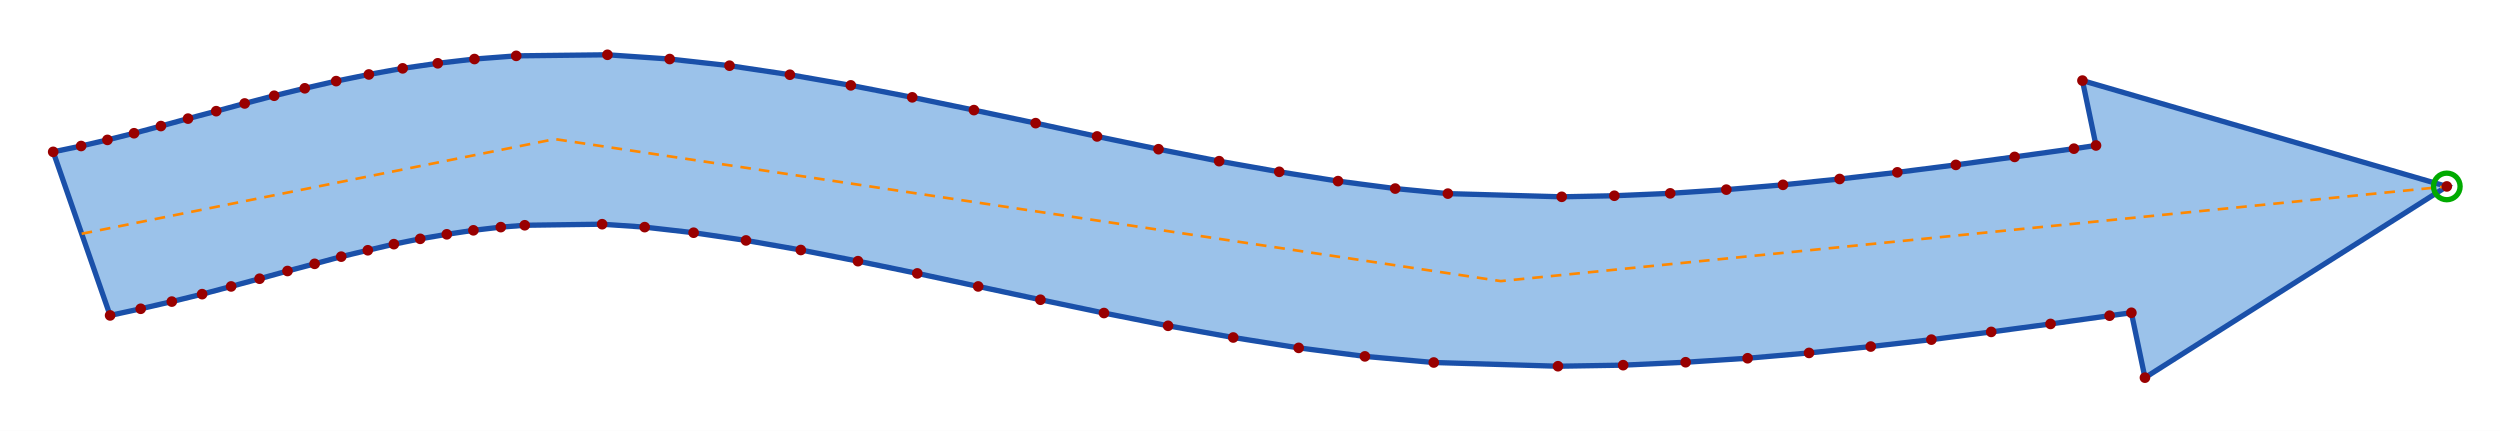
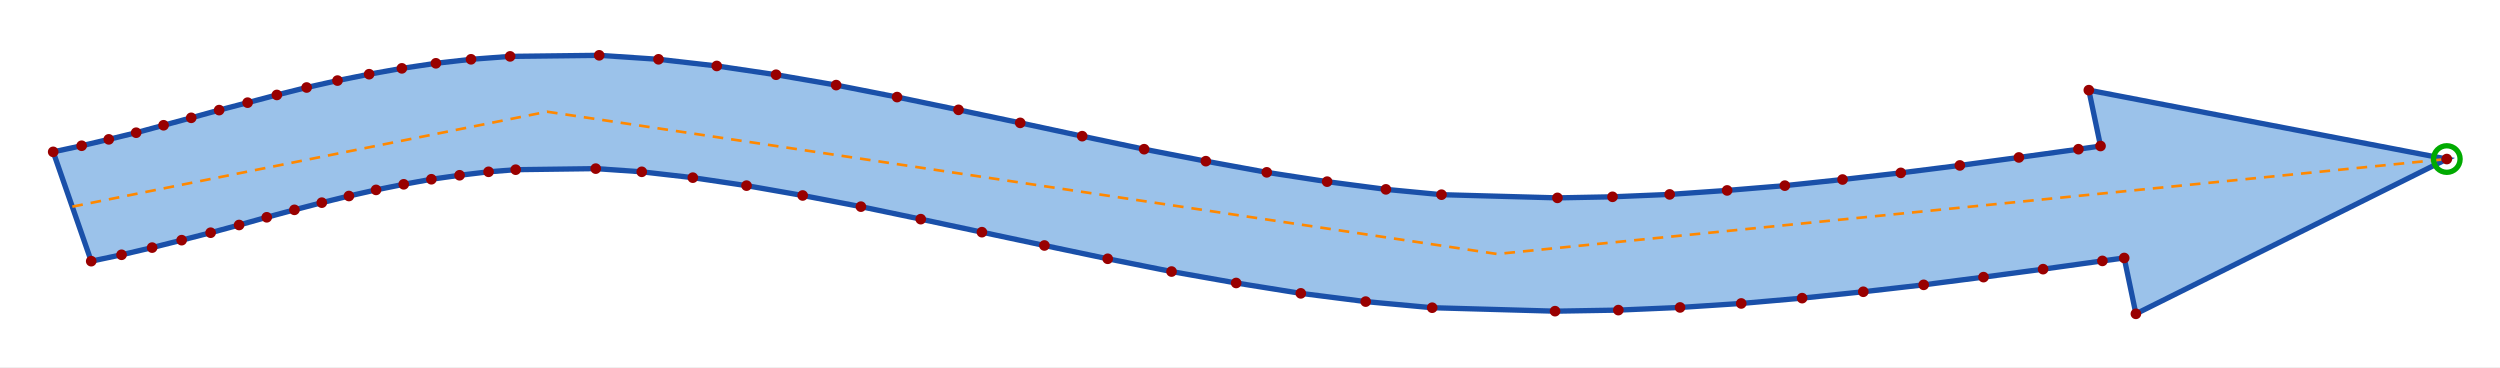
- <svg xmlns="http://www.w3.org/2000/svg" width="940" height="162">
+ <svg xmlns="http://www.w3.org/2000/svg" width="940" height="138">
  <rect width="100%" height="100%" fill="#fff" />
-   <path d="M41.4,118.6 L52.9,116.1 L64.6,113.4 L76.0,110.6 L86.9,107.7 L97.6,104.8 L108.1,101.9 L118.3,99.2 L128.3,96.5 L138.3,94.1 L148.1,91.8 L158.0,89.8 L168.0,88.1 L178.0,86.6 L188.3,85.4 L197.3,84.7 L226.4,84.3 L242.4,85.4 L260.8,87.5 L280.5,90.4 L301.1,94.0 L322.6,98.2 L344.9,102.8 L367.8,107.7 L391.2,112.7 L415.1,117.7 L439.2,122.5 L463.7,126.9 L488.3,130.8 L513.2,134.0 L539.1,136.3 L585.8,137.7 L610.3,137.3 L633.8,136.2 L657.1,134.7 L680.2,132.7 L703.4,130.3 L726.2,127.7 L748.7,124.8 L771.0,121.8 L793.2,118.7 L801.4,117.6 L806.5,142.0 L920.0,70.1 L783.0,30.3 L788.1,54.7 L779.8,55.9 L757.5,59.0 L735.4,62.0 L713.4,64.8 L691.7,67.3 L670.4,69.5 L649.1,71.3 L628.0,72.7 L607.0,73.6 L587.2,74.0 L544.4,72.8 L524.6,70.9 L503.1,68.1 L481.0,64.6 L458.4,60.6 L435.6,56.1 L412.5,51.3 L389.4,46.3 L366.2,41.4 L343.0,36.6 L319.9,32.1 L297.0,28.1 L274.3,24.7 L251.8,22.2 L228.4,20.6 L194.1,21.0 L178.4,22.2 L164.6,23.8 L151.4,25.7 L138.7,28.0 L126.4,30.5 L114.6,33.2 L103.1,36.0 L92.0,38.9 L81.3,41.8 L70.7,44.6 L60.5,47.4 L50.4,50.1 L40.4,52.6 L30.5,54.9 L20.0,57.1 Z" fill="#4a90d9" fill-opacity="0.55" stroke="#1a50a9" stroke-width="2" fill-rule="evenodd" />
-   <path d="M30.7,87.9 L208.6,52.3 L564.3,105.7 L920.0,70.1" fill="none" stroke="#f80" stroke-width="1" stroke-dasharray="4 3" />
-   <circle cx="41.4" cy="118.6" r="2" fill="#900" />
-   <circle cx="52.9" cy="116.1" r="2" fill="#900" />
-   <circle cx="64.6" cy="113.4" r="2" fill="#900" />
-   <circle cx="76.0" cy="110.6" r="2" fill="#900" />
-   <circle cx="86.9" cy="107.7" r="2" fill="#900" />
-   <circle cx="97.6" cy="104.8" r="2" fill="#900" />
-   <circle cx="108.1" cy="101.9" r="2" fill="#900" />
-   <circle cx="118.3" cy="99.2" r="2" fill="#900" />
-   <circle cx="128.3" cy="96.5" r="2" fill="#900" />
-   <circle cx="138.3" cy="94.1" r="2" fill="#900" />
-   <circle cx="148.1" cy="91.8" r="2" fill="#900" />
-   <circle cx="158.0" cy="89.8" r="2" fill="#900" />
-   <circle cx="168.0" cy="88.1" r="2" fill="#900" />
-   <circle cx="178.0" cy="86.6" r="2" fill="#900" />
-   <circle cx="188.3" cy="85.4" r="2" fill="#900" />
-   <circle cx="197.3" cy="84.7" r="2" fill="#900" />
-   <circle cx="226.4" cy="84.3" r="2" fill="#900" />
-   <circle cx="242.4" cy="85.4" r="2" fill="#900" />
-   <circle cx="260.8" cy="87.5" r="2" fill="#900" />
-   <circle cx="280.5" cy="90.4" r="2" fill="#900" />
-   <circle cx="301.1" cy="94.0" r="2" fill="#900" />
-   <circle cx="322.6" cy="98.2" r="2" fill="#900" />
-   <circle cx="344.9" cy="102.8" r="2" fill="#900" />
-   <circle cx="367.8" cy="107.7" r="2" fill="#900" />
-   <circle cx="391.2" cy="112.7" r="2" fill="#900" />
-   <circle cx="415.1" cy="117.7" r="2" fill="#900" />
-   <circle cx="439.2" cy="122.5" r="2" fill="#900" />
-   <circle cx="463.7" cy="126.9" r="2" fill="#900" />
-   <circle cx="488.3" cy="130.8" r="2" fill="#900" />
-   <circle cx="513.2" cy="134.0" r="2" fill="#900" />
-   <circle cx="539.1" cy="136.3" r="2" fill="#900" />
-   <circle cx="585.8" cy="137.7" r="2" fill="#900" />
-   <circle cx="610.3" cy="137.3" r="2" fill="#900" />
-   <circle cx="633.8" cy="136.2" r="2" fill="#900" />
-   <circle cx="657.1" cy="134.7" r="2" fill="#900" />
-   <circle cx="680.2" cy="132.7" r="2" fill="#900" />
-   <circle cx="703.4" cy="130.3" r="2" fill="#900" />
-   <circle cx="726.2" cy="127.7" r="2" fill="#900" />
-   <circle cx="748.7" cy="124.8" r="2" fill="#900" />
-   <circle cx="771.0" cy="121.8" r="2" fill="#900" />
-   <circle cx="793.2" cy="118.7" r="2" fill="#900" />
-   <circle cx="801.4" cy="117.6" r="2" fill="#900" />
-   <circle cx="806.5" cy="142.0" r="2" fill="#900" />
-   <circle cx="920.0" cy="70.1" r="2" fill="#900" />
-   <circle cx="783.0" cy="30.3" r="2" fill="#900" />
-   <circle cx="788.1" cy="54.7" r="2" fill="#900" />
-   <circle cx="779.8" cy="55.9" r="2" fill="#900" />
-   <circle cx="757.5" cy="59.0" r="2" fill="#900" />
-   <circle cx="735.4" cy="62.0" r="2" fill="#900" />
-   <circle cx="713.4" cy="64.8" r="2" fill="#900" />
-   <circle cx="691.7" cy="67.3" r="2" fill="#900" />
-   <circle cx="670.4" cy="69.5" r="2" fill="#900" />
-   <circle cx="649.1" cy="71.3" r="2" fill="#900" />
-   <circle cx="628.0" cy="72.7" r="2" fill="#900" />
-   <circle cx="607.0" cy="73.6" r="2" fill="#900" />
-   <circle cx="587.2" cy="74.0" r="2" fill="#900" />
-   <circle cx="544.4" cy="72.8" r="2" fill="#900" />
-   <circle cx="524.6" cy="70.9" r="2" fill="#900" />
-   <circle cx="503.1" cy="68.1" r="2" fill="#900" />
-   <circle cx="481.0" cy="64.6" r="2" fill="#900" />
-   <circle cx="458.4" cy="60.6" r="2" fill="#900" />
-   <circle cx="435.6" cy="56.1" r="2" fill="#900" />
-   <circle cx="412.5" cy="51.3" r="2" fill="#900" />
-   <circle cx="389.4" cy="46.3" r="2" fill="#900" />
-   <circle cx="366.2" cy="41.4" r="2" fill="#900" />
-   <circle cx="343.0" cy="36.6" r="2" fill="#900" />
-   <circle cx="319.9" cy="32.1" r="2" fill="#900" />
-   <circle cx="297.0" cy="28.1" r="2" fill="#900" />
-   <circle cx="274.3" cy="24.7" r="2" fill="#900" />
-   <circle cx="251.8" cy="22.2" r="2" fill="#900" />
-   <circle cx="228.4" cy="20.6" r="2" fill="#900" />
-   <circle cx="194.1" cy="21.0" r="2" fill="#900" />
-   <circle cx="178.4" cy="22.2" r="2" fill="#900" />
-   <circle cx="164.6" cy="23.8" r="2" fill="#900" />
-   <circle cx="151.4" cy="25.7" r="2" fill="#900" />
-   <circle cx="138.7" cy="28.0" r="2" fill="#900" />
-   <circle cx="126.4" cy="30.5" r="2" fill="#900" />
-   <circle cx="114.6" cy="33.2" r="2" fill="#900" />
-   <circle cx="103.1" cy="36.0" r="2" fill="#900" />
-   <circle cx="92.0" cy="38.9" r="2" fill="#900" />
-   <circle cx="81.3" cy="41.8" r="2" fill="#900" />
-   <circle cx="70.7" cy="44.6" r="2" fill="#900" />
-   <circle cx="60.5" cy="47.4" r="2" fill="#900" />
-   <circle cx="50.4" cy="50.1" r="2" fill="#900" />
-   <circle cx="40.4" cy="52.6" r="2" fill="#900" />
-   <circle cx="30.5" cy="54.9" r="2" fill="#900" />
+   <path d="M34.3,98.2 L45.7,95.8 L57.2,93.1 L68.3,90.3 L79.2,87.5 L89.9,84.6 L100.3,81.7 L110.7,78.9 L121.0,76.2 L131.2,73.7 L141.4,71.4 L151.8,69.3 L162.2,67.4 L172.8,65.9 L183.7,64.6 L193.9,63.8 L224.0,63.4 L241.3,64.6 L260.5,66.8 L280.7,69.8 L301.8,73.5 L323.7,77.7 L346.2,82.4 L369.2,87.3 L392.7,92.3 L416.5,97.3 L440.5,102.1 L464.8,106.4 L489.1,110.3 L513.5,113.4 L538.5,115.7 L584.7,117.0 L608.5,116.6 L631.7,115.6 L654.7,114.1 L677.6,112.1 L700.6,109.7 L723.3,107.1 L745.8,104.2 L768.2,101.2 L790.5,98.1 L798.7,97.0 L803.1,118.0 L920.0,59.8 L785.4,33.9 L789.8,54.9 L781.5,56.1 L759.1,59.2 L736.9,62.2 L714.7,65.0 L692.8,67.5 L671.1,69.8 L649.4,71.6 L627.8,73.1 L606.3,74.0 L585.6,74.4 L542.0,73.2 L521.1,71.2 L499.0,68.3 L476.3,64.8 L453.4,60.6 L430.2,56.1 L406.9,51.2 L383.6,46.2 L360.4,41.3 L337.3,36.5 L314.4,32.0 L291.8,28.1 L269.5,24.8 L247.6,22.3 L225.3,20.8 L191.8,21.2 L177.1,22.3 L163.9,23.8 L151.1,25.7 L138.8,27.9 L126.9,30.3 L115.3,32.9 L104.1,35.7 L93.1,38.6 L82.4,41.4 L71.9,44.3 L61.5,47.1 L51.2,49.9 L40.9,52.4 L30.7,54.8 L20.0,57.1 Z" fill="#4a90d9" fill-opacity="0.55" stroke="#1a50a9" stroke-width="2" fill-rule="evenodd" />
+   <path d="M27.2,77.7 L205.7,42.0 L562.9,95.5 L920.0,59.8" fill="none" stroke="#f80" stroke-width="1" stroke-dasharray="4 3" />
+   <circle cx="34.3" cy="98.2" r="2" fill="#900" />
+   <circle cx="45.7" cy="95.8" r="2" fill="#900" />
+   <circle cx="57.2" cy="93.1" r="2" fill="#900" />
+   <circle cx="68.3" cy="90.3" r="2" fill="#900" />
+   <circle cx="79.2" cy="87.5" r="2" fill="#900" />
+   <circle cx="89.9" cy="84.6" r="2" fill="#900" />
+   <circle cx="100.3" cy="81.7" r="2" fill="#900" />
+   <circle cx="110.7" cy="78.9" r="2" fill="#900" />
+   <circle cx="121.0" cy="76.2" r="2" fill="#900" />
+   <circle cx="131.2" cy="73.7" r="2" fill="#900" />
+   <circle cx="141.4" cy="71.4" r="2" fill="#900" />
+   <circle cx="151.8" cy="69.3" r="2" fill="#900" />
+   <circle cx="162.2" cy="67.4" r="2" fill="#900" />
+   <circle cx="172.8" cy="65.9" r="2" fill="#900" />
+   <circle cx="183.7" cy="64.6" r="2" fill="#900" />
+   <circle cx="193.9" cy="63.8" r="2" fill="#900" />
+   <circle cx="224.0" cy="63.4" r="2" fill="#900" />
+   <circle cx="241.3" cy="64.6" r="2" fill="#900" />
+   <circle cx="260.5" cy="66.8" r="2" fill="#900" />
+   <circle cx="280.7" cy="69.8" r="2" fill="#900" />
+   <circle cx="301.8" cy="73.5" r="2" fill="#900" />
+   <circle cx="323.7" cy="77.7" r="2" fill="#900" />
+   <circle cx="346.2" cy="82.4" r="2" fill="#900" />
+   <circle cx="369.2" cy="87.3" r="2" fill="#900" />
+   <circle cx="392.7" cy="92.3" r="2" fill="#900" />
+   <circle cx="416.5" cy="97.3" r="2" fill="#900" />
+   <circle cx="440.5" cy="102.1" r="2" fill="#900" />
+   <circle cx="464.8" cy="106.4" r="2" fill="#900" />
+   <circle cx="489.1" cy="110.3" r="2" fill="#900" />
+   <circle cx="513.5" cy="113.4" r="2" fill="#900" />
+   <circle cx="538.5" cy="115.7" r="2" fill="#900" />
+   <circle cx="584.7" cy="117.0" r="2" fill="#900" />
+   <circle cx="608.5" cy="116.6" r="2" fill="#900" />
+   <circle cx="631.7" cy="115.6" r="2" fill="#900" />
+   <circle cx="654.7" cy="114.1" r="2" fill="#900" />
+   <circle cx="677.6" cy="112.1" r="2" fill="#900" />
+   <circle cx="700.6" cy="109.7" r="2" fill="#900" />
+   <circle cx="723.3" cy="107.1" r="2" fill="#900" />
+   <circle cx="745.8" cy="104.2" r="2" fill="#900" />
+   <circle cx="768.2" cy="101.2" r="2" fill="#900" />
+   <circle cx="790.5" cy="98.1" r="2" fill="#900" />
+   <circle cx="798.7" cy="97.0" r="2" fill="#900" />
+   <circle cx="803.1" cy="118.0" r="2" fill="#900" />
+   <circle cx="920.0" cy="59.8" r="2" fill="#900" />
+   <circle cx="785.4" cy="33.9" r="2" fill="#900" />
+   <circle cx="789.8" cy="54.9" r="2" fill="#900" />
+   <circle cx="781.5" cy="56.1" r="2" fill="#900" />
+   <circle cx="759.1" cy="59.2" r="2" fill="#900" />
+   <circle cx="736.9" cy="62.2" r="2" fill="#900" />
+   <circle cx="714.7" cy="65.0" r="2" fill="#900" />
+   <circle cx="692.8" cy="67.5" r="2" fill="#900" />
+   <circle cx="671.1" cy="69.8" r="2" fill="#900" />
+   <circle cx="649.4" cy="71.6" r="2" fill="#900" />
+   <circle cx="627.8" cy="73.1" r="2" fill="#900" />
+   <circle cx="606.3" cy="74.0" r="2" fill="#900" />
+   <circle cx="585.6" cy="74.4" r="2" fill="#900" />
+   <circle cx="542.0" cy="73.2" r="2" fill="#900" />
+   <circle cx="521.1" cy="71.2" r="2" fill="#900" />
+   <circle cx="499.0" cy="68.3" r="2" fill="#900" />
+   <circle cx="476.3" cy="64.8" r="2" fill="#900" />
+   <circle cx="453.4" cy="60.6" r="2" fill="#900" />
+   <circle cx="430.2" cy="56.1" r="2" fill="#900" />
+   <circle cx="406.9" cy="51.2" r="2" fill="#900" />
+   <circle cx="383.6" cy="46.2" r="2" fill="#900" />
+   <circle cx="360.4" cy="41.3" r="2" fill="#900" />
+   <circle cx="337.3" cy="36.5" r="2" fill="#900" />
+   <circle cx="314.4" cy="32.0" r="2" fill="#900" />
+   <circle cx="291.8" cy="28.1" r="2" fill="#900" />
+   <circle cx="269.5" cy="24.8" r="2" fill="#900" />
+   <circle cx="247.6" cy="22.3" r="2" fill="#900" />
+   <circle cx="225.3" cy="20.8" r="2" fill="#900" />
+   <circle cx="191.8" cy="21.2" r="2" fill="#900" />
+   <circle cx="177.1" cy="22.3" r="2" fill="#900" />
+   <circle cx="163.9" cy="23.8" r="2" fill="#900" />
+   <circle cx="151.1" cy="25.7" r="2" fill="#900" />
+   <circle cx="138.8" cy="27.9" r="2" fill="#900" />
+   <circle cx="126.9" cy="30.3" r="2" fill="#900" />
+   <circle cx="115.3" cy="32.9" r="2" fill="#900" />
+   <circle cx="104.1" cy="35.7" r="2" fill="#900" />
+   <circle cx="93.1" cy="38.6" r="2" fill="#900" />
+   <circle cx="82.4" cy="41.4" r="2" fill="#900" />
+   <circle cx="71.9" cy="44.3" r="2" fill="#900" />
+   <circle cx="61.5" cy="47.1" r="2" fill="#900" />
+   <circle cx="51.2" cy="49.9" r="2" fill="#900" />
+   <circle cx="40.9" cy="52.4" r="2" fill="#900" />
+   <circle cx="30.7" cy="54.8" r="2" fill="#900" />
  <circle cx="20.0" cy="57.1" r="2" fill="#900" />
-   <circle cx="920.0" cy="70.1" r="5" fill="none" stroke="#0a0" stroke-width="2" />
+   <circle cx="920.0" cy="59.8" r="5" fill="none" stroke="#0a0" stroke-width="2" />
</svg>
